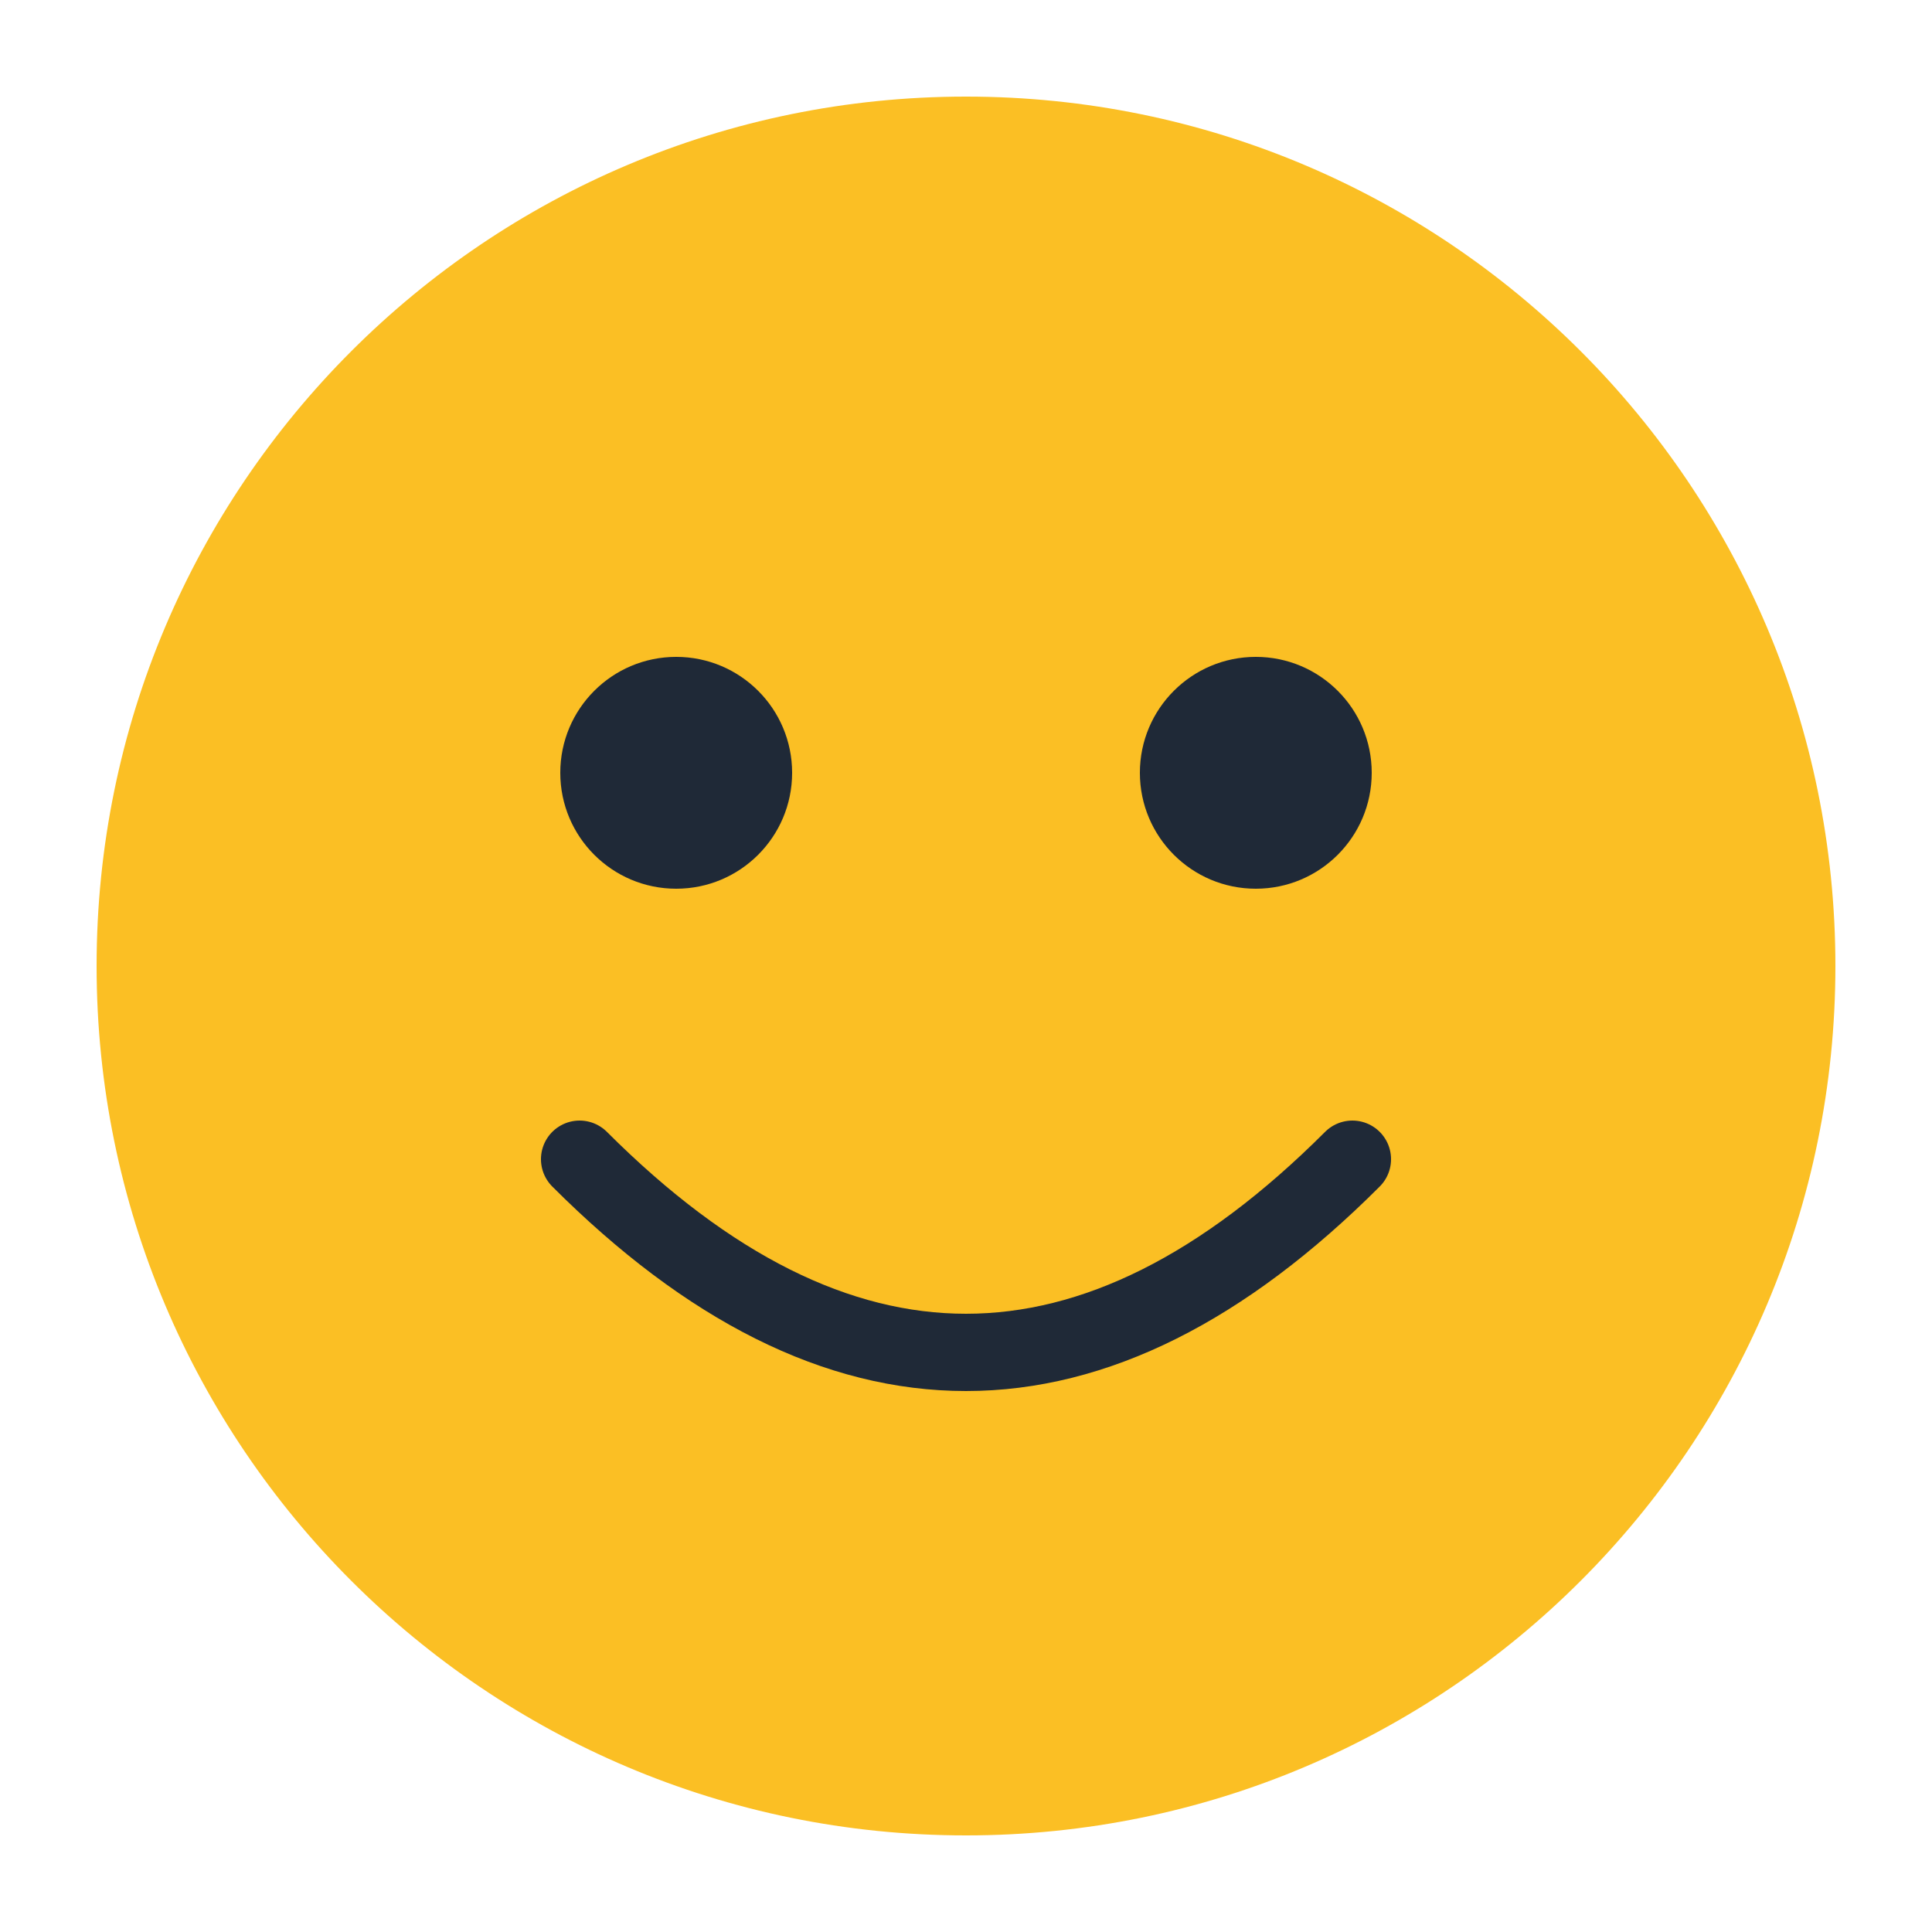
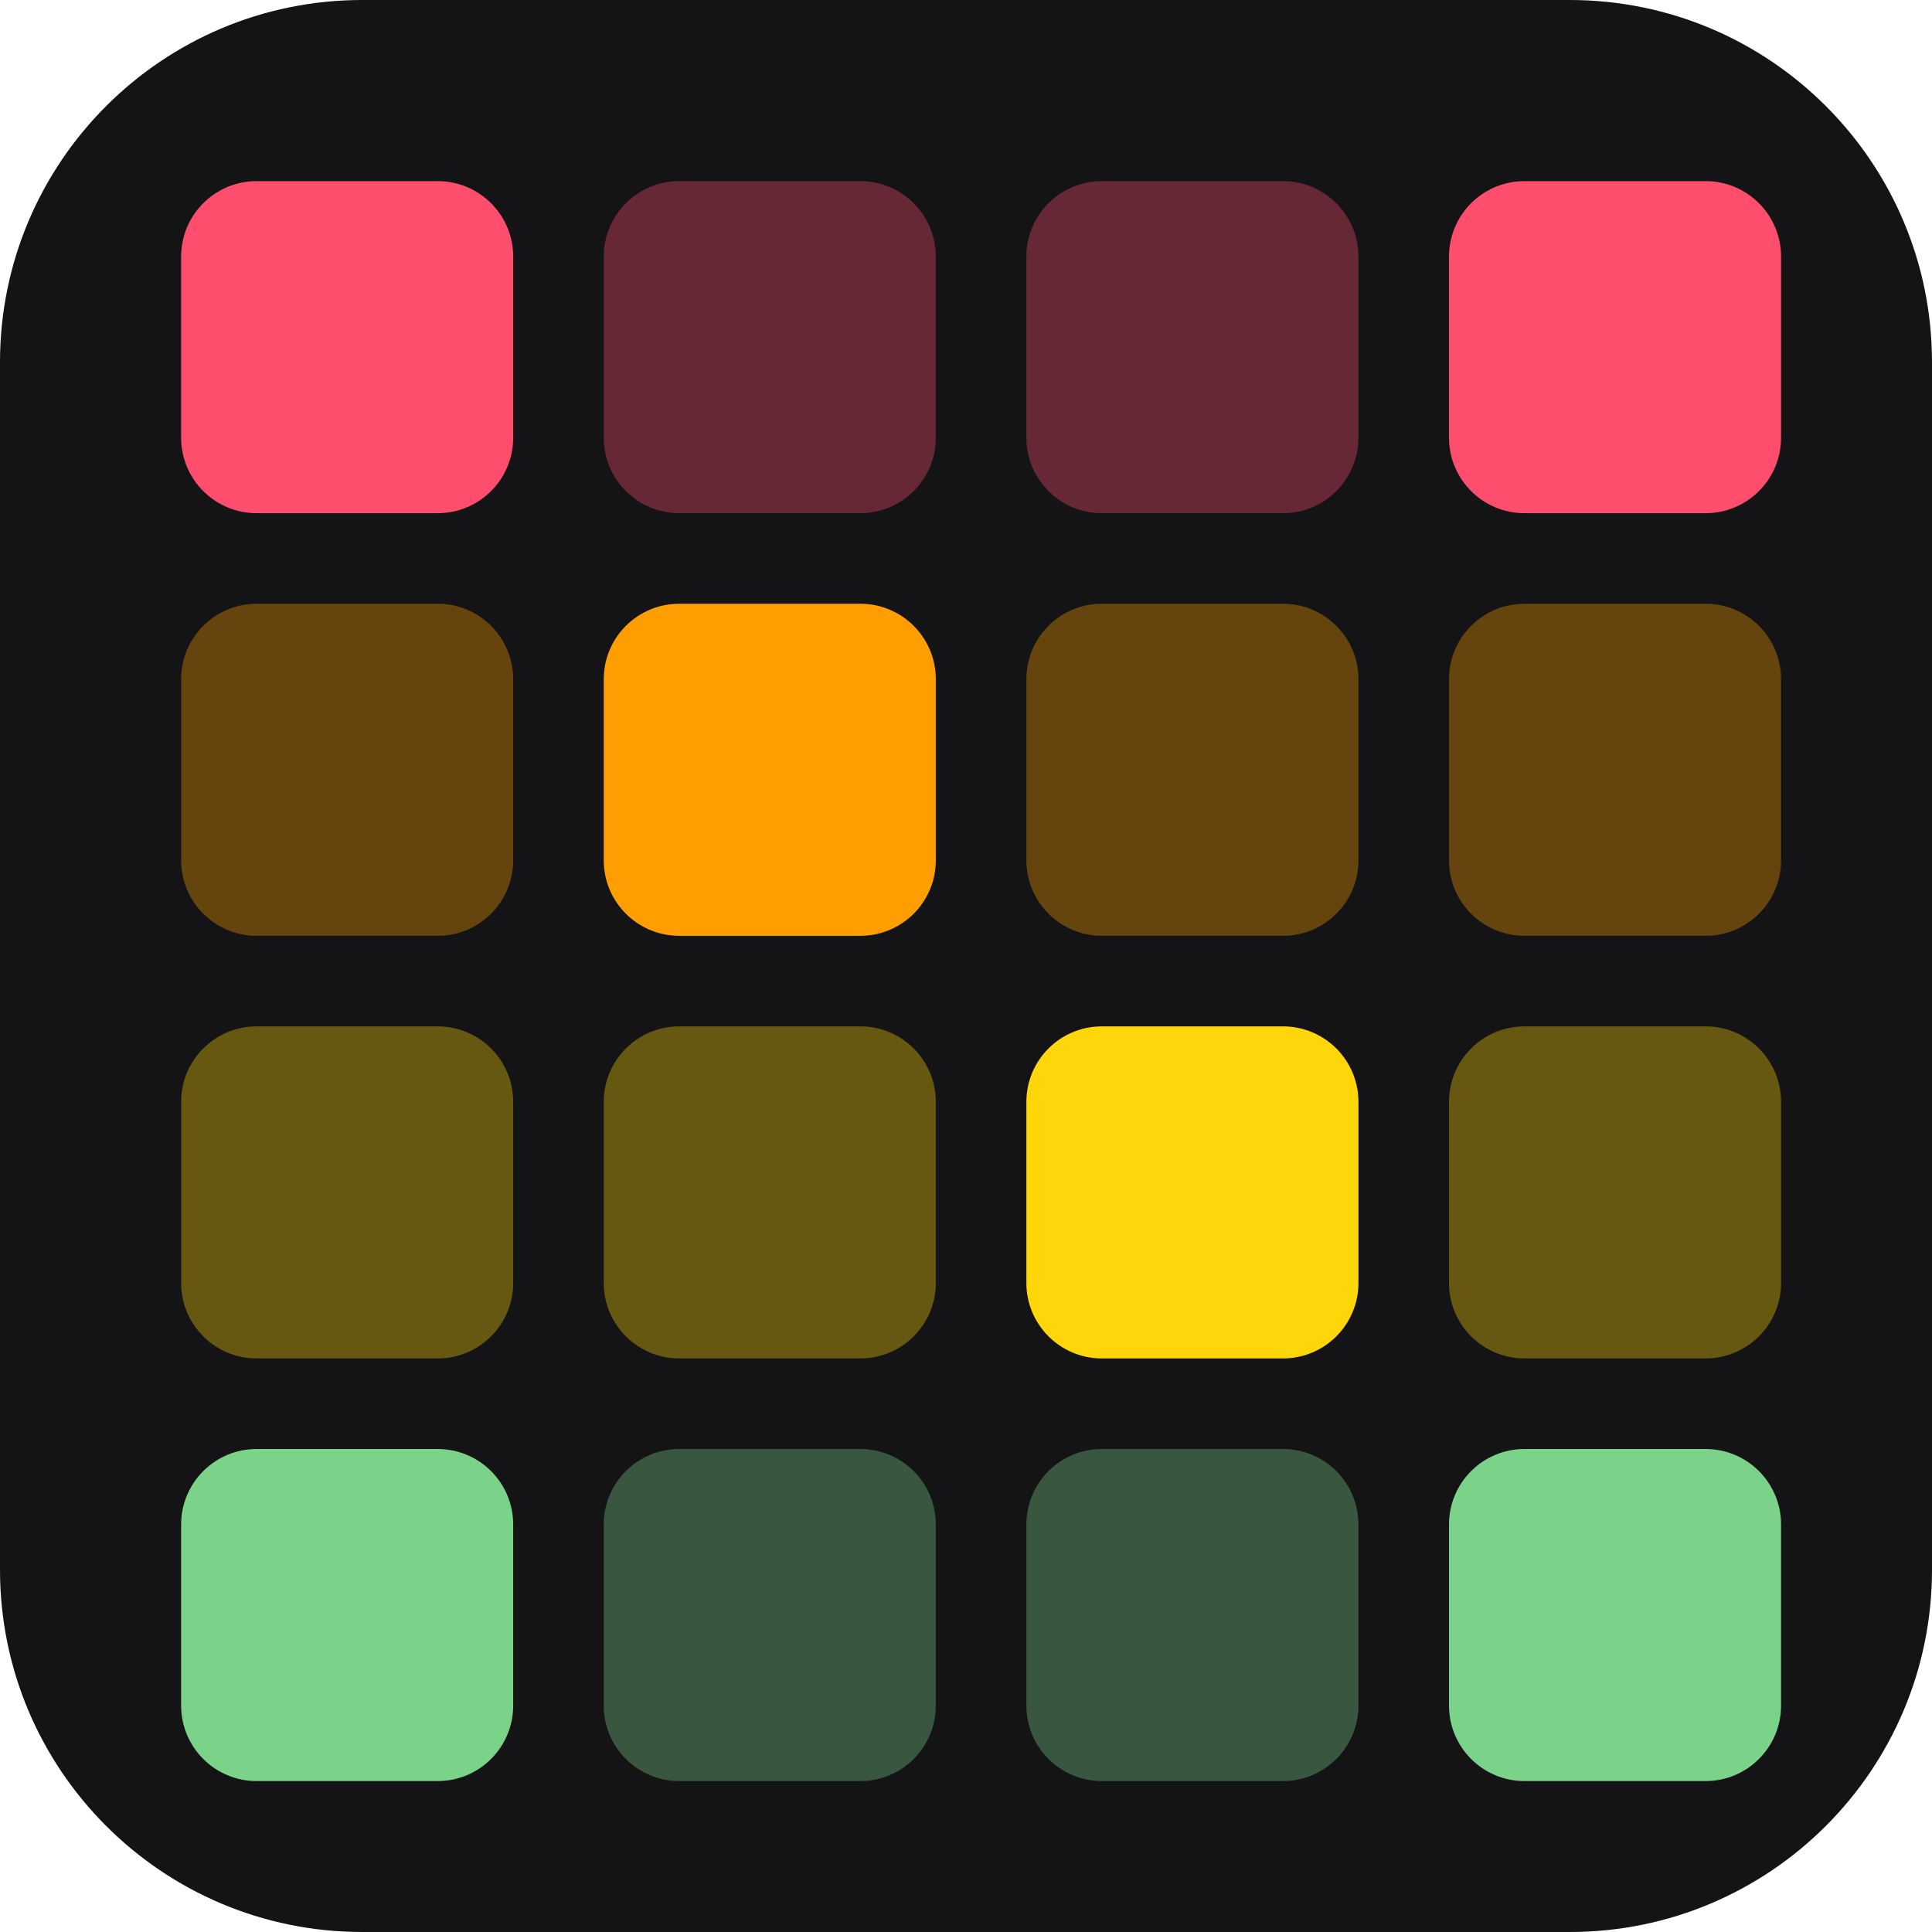
- <svg xmlns="http://www.w3.org/2000/svg" viewBox="0 0 100 100">
-   <circle cx="50" cy="50" r="45" fill="#fbbf24" />
-   <circle cx="35" cy="40" r="6" fill="#1f2937" />
-   <circle cx="65" cy="40" r="6" fill="#1f2937" />
-   <path d="M 30 60 Q 50 80 70 60" stroke="#1f2937" stroke-width="4" fill="none" stroke-linecap="round" />
+ <svg xmlns="http://www.w3.org/2000/svg" viewBox="0 0 64 64">
+   <rect width="64" height="64" rx="12" fill="#141416" />
+   <rect x="6" y="6" width="11" height="11" rx="2.5" fill="#ff4d6d" opacity="1" />
+   <rect x="20" y="6" width="11" height="11" rx="2.5" fill="#ff4d6d" opacity="0.35" />
+   <rect x="34" y="6" width="11" height="11" rx="2.5" fill="#ff4d6d" opacity="0.35" />
+   <rect x="48" y="6" width="11" height="11" rx="2.5" fill="#ff4d6d" opacity="1" />
+   <rect x="6" y="20" width="11" height="11" rx="2.5" fill="#ff9e00" opacity="0.35" />
+   <rect x="20" y="20" width="11" height="11" rx="2.5" fill="#ff9e00" opacity="1" />
+   <rect x="34" y="20" width="11" height="11" rx="2.5" fill="#ff9e00" opacity="0.35" />
+   <rect x="48" y="20" width="11" height="11" rx="2.5" fill="#ff9e00" opacity="0.35" />
+   <rect x="6" y="34" width="11" height="11" rx="2.5" fill="#ffd60a" opacity="0.35" />
+   <rect x="20" y="34" width="11" height="11" rx="2.5" fill="#ffd60a" opacity="0.35" />
+   <rect x="34" y="34" width="11" height="11" rx="2.5" fill="#ffd60a" opacity="1" />
+   <rect x="48" y="34" width="11" height="11" rx="2.5" fill="#ffd60a" opacity="0.35" />
+   <rect x="6" y="48" width="11" height="11" rx="2.5" fill="#7bd389" opacity="1" />
+   <rect x="20" y="48" width="11" height="11" rx="2.5" fill="#7bd389" opacity="0.35" />
+   <rect x="34" y="48" width="11" height="11" rx="2.5" fill="#7bd389" opacity="0.35" />
+   <rect x="48" y="48" width="11" height="11" rx="2.5" fill="#7bd389" opacity="1" />
</svg>
